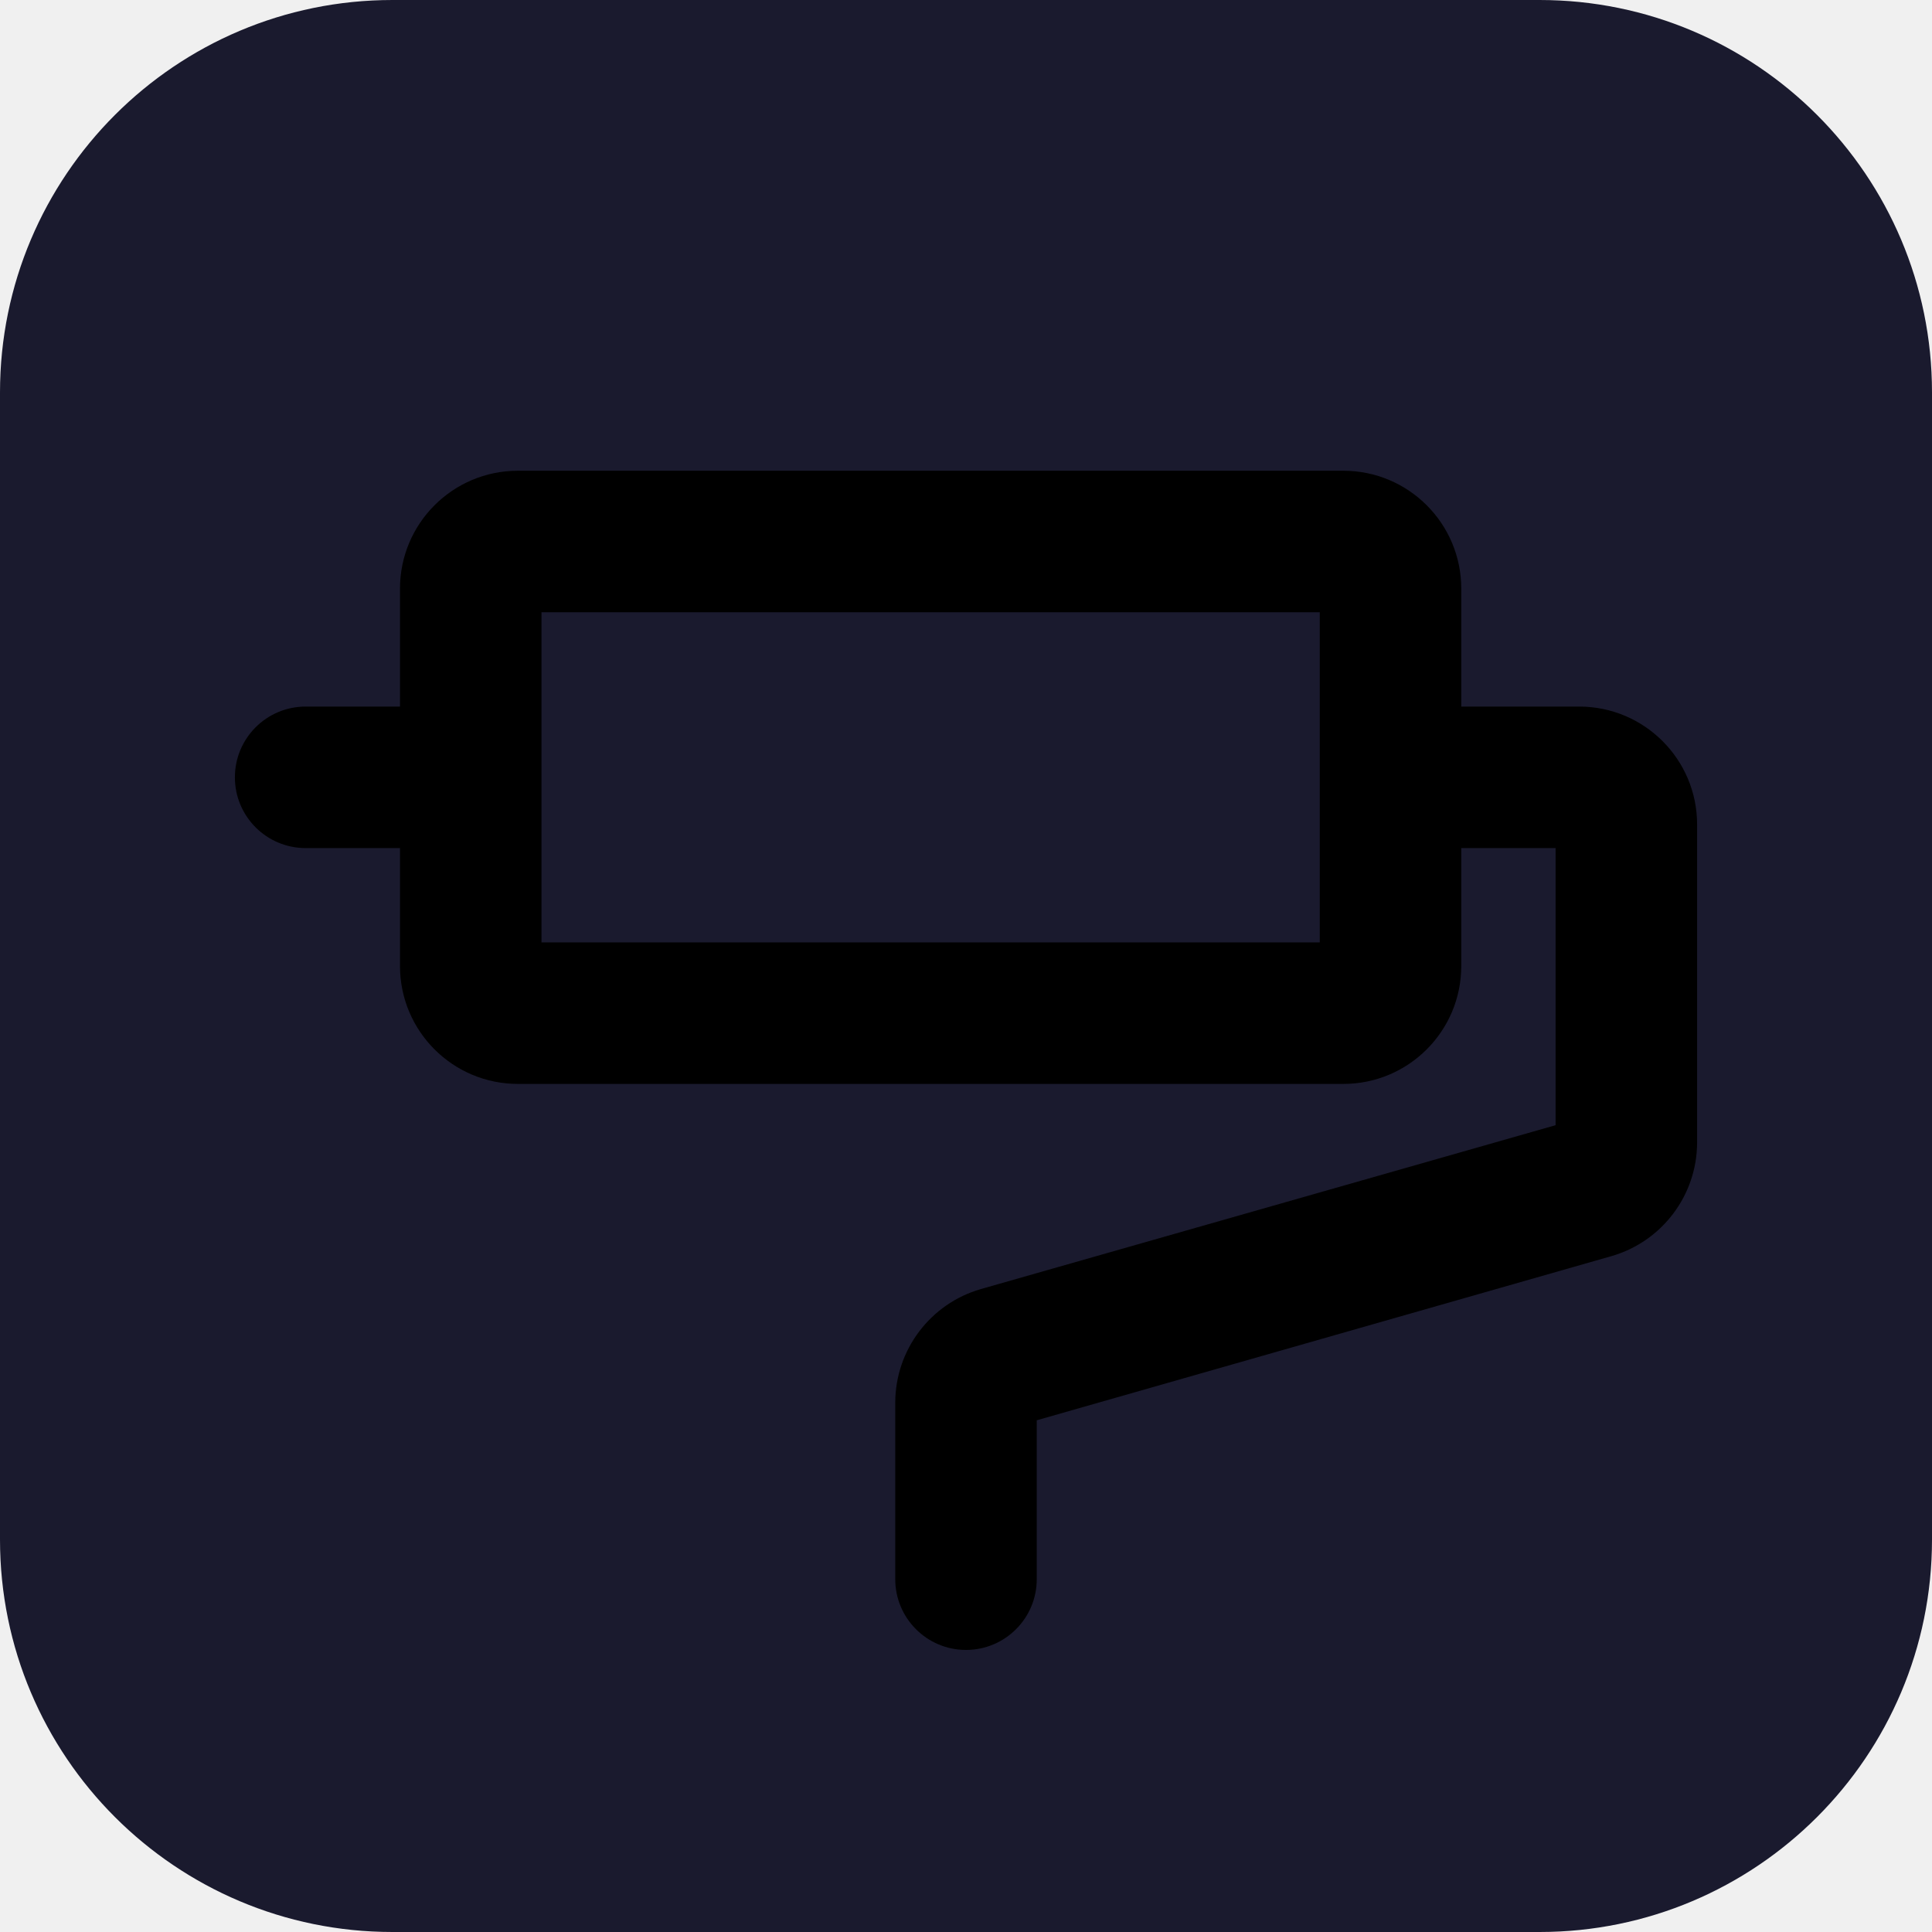
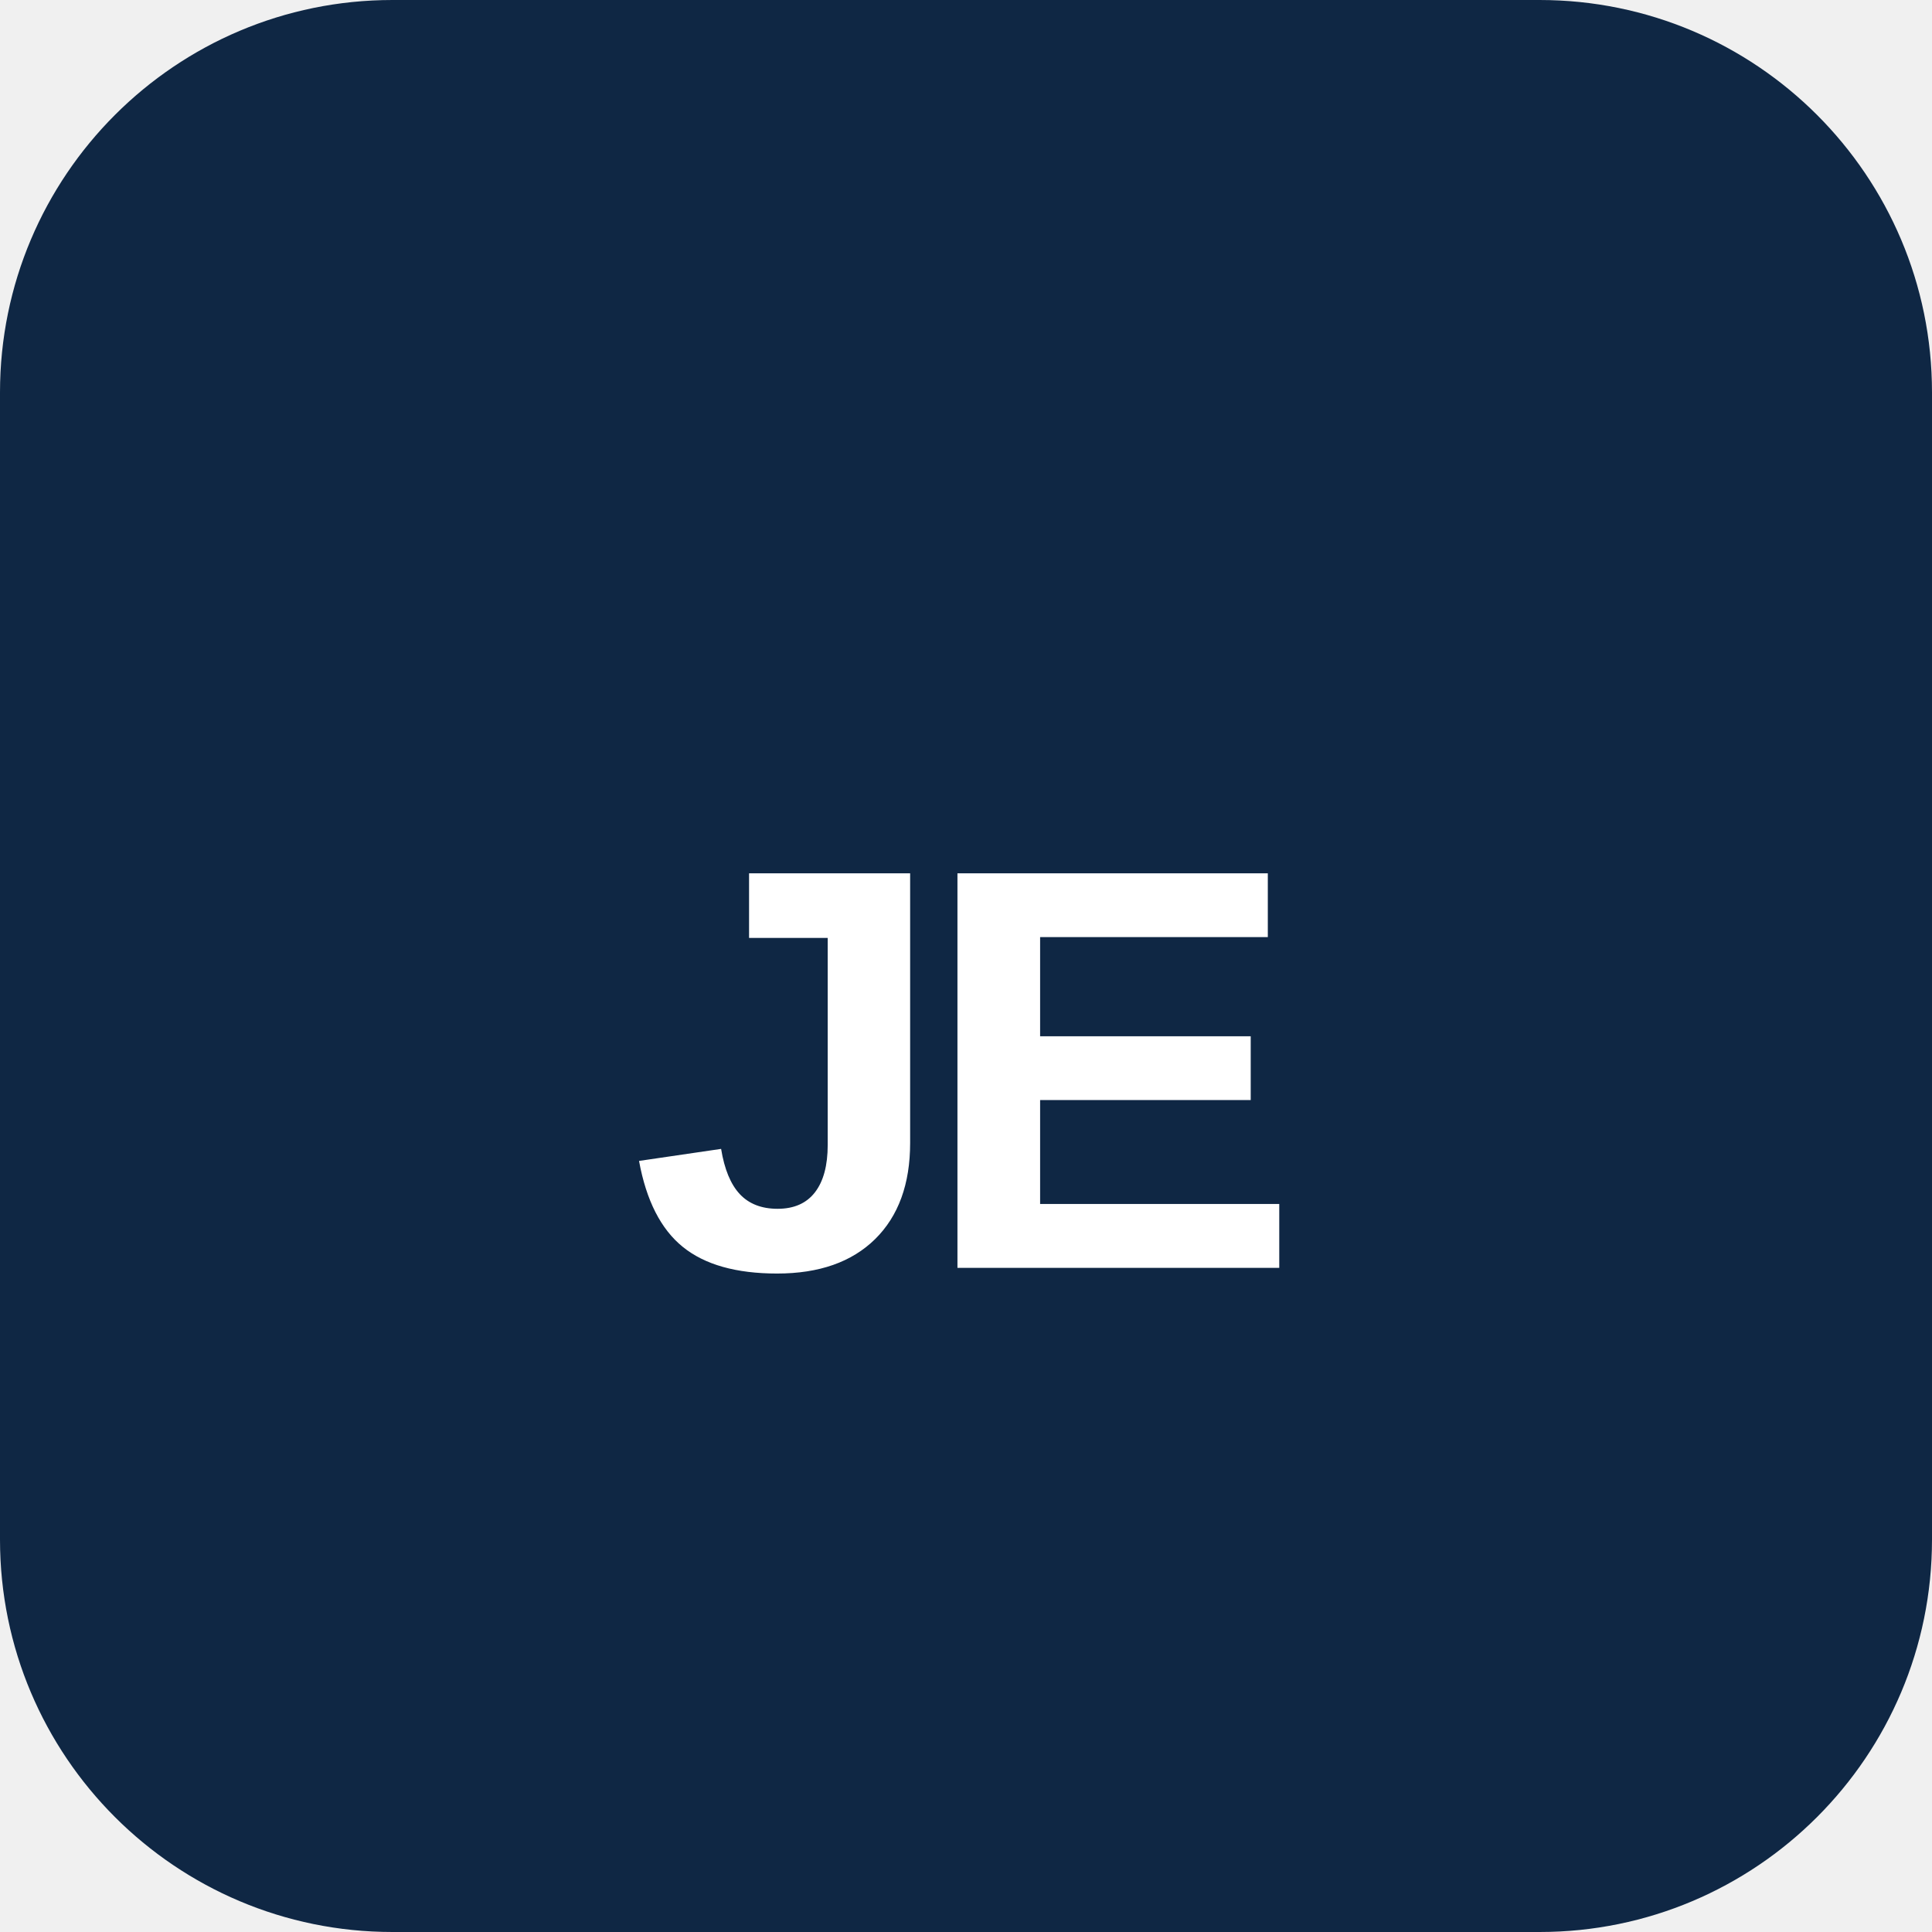
<svg xmlns="http://www.w3.org/2000/svg" viewBox="0 0 256 256" width="256" height="256">
-   <rect width="256" height="256" rx="52" fill="#1a1a2e" />
-   <g transform="translate(28,28) scale(0.78125)">
-     <path d="M232,84H212V64a20,20,0,0,0-20-20H52A20,20,0,0,0,32,64V84H16a12,12,0,0,0,0,24H32v20a20,20,0,0,0,20,20H192a20,20,0,0,0,20-20V108h16V155L130.5,182.8A20.09,20.09,0,0,0,116,202v30a12,12,0,0,0,24,0V205.05l97.5-27.85A20.09,20.09,0,0,0,252,158V104A20,20,0,0,0,232,84Zm-44,40H56V68H188Z" />
-   </g>
+   <rect width="256" height="256" rx="52" fill="#0f2744" />
+   <text x="128" y="168" font-family="-apple-system, 'Helvetica Neue', Arial, sans-serif" font-size="76" font-weight="900" fill="white" text-anchor="middle" letter-spacing="-4">JE</text>
</svg>
